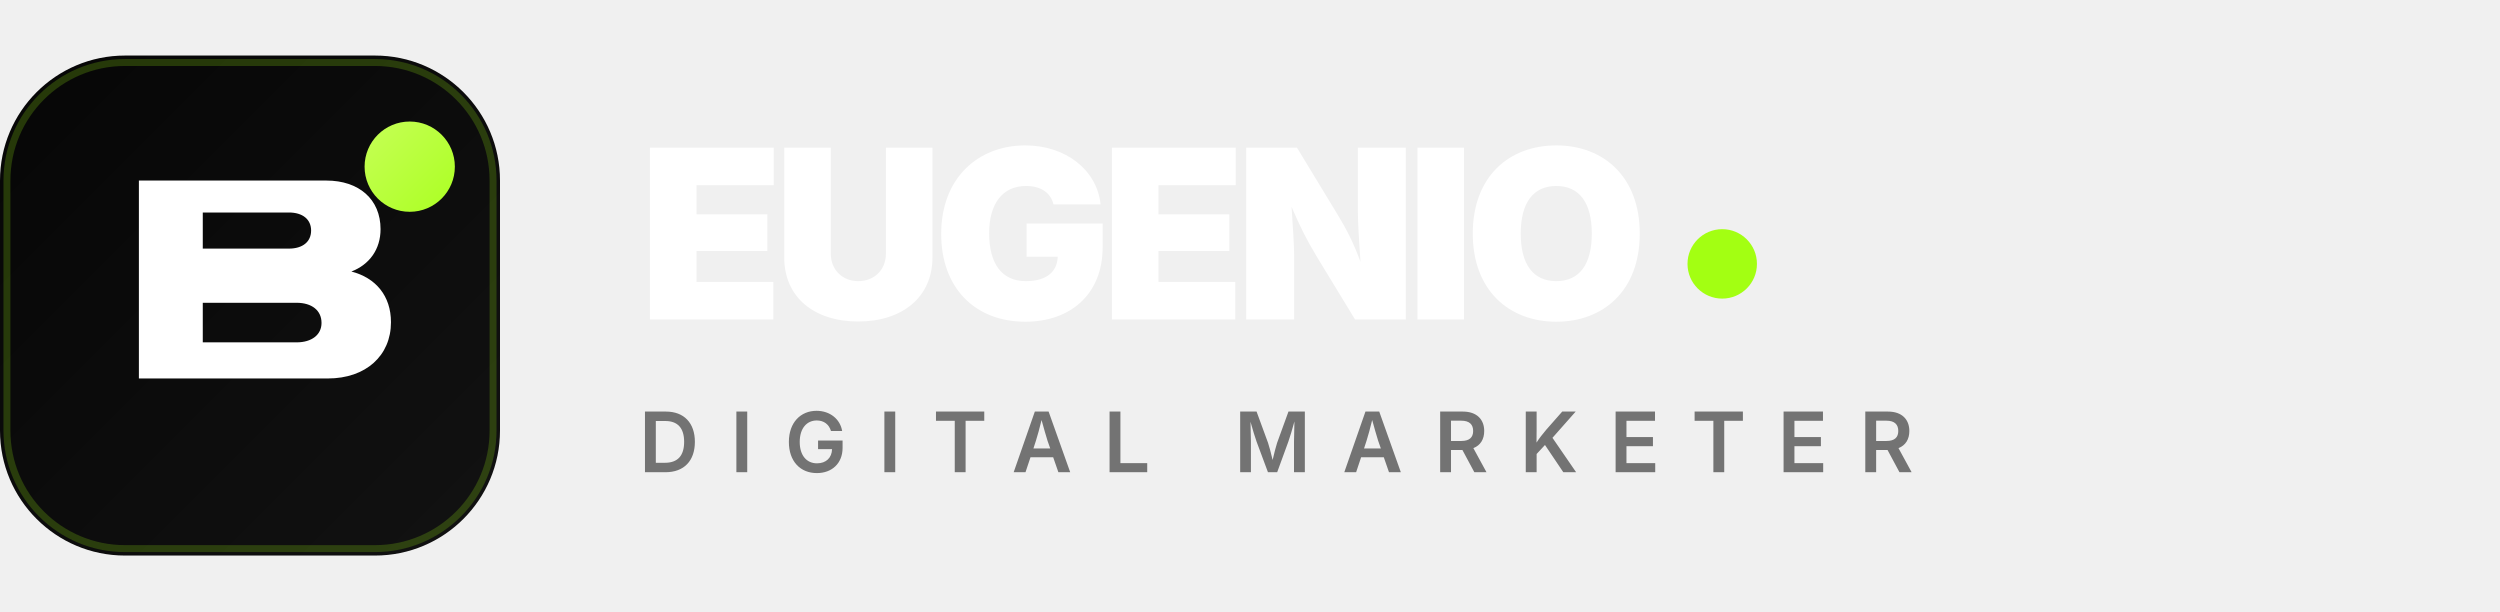
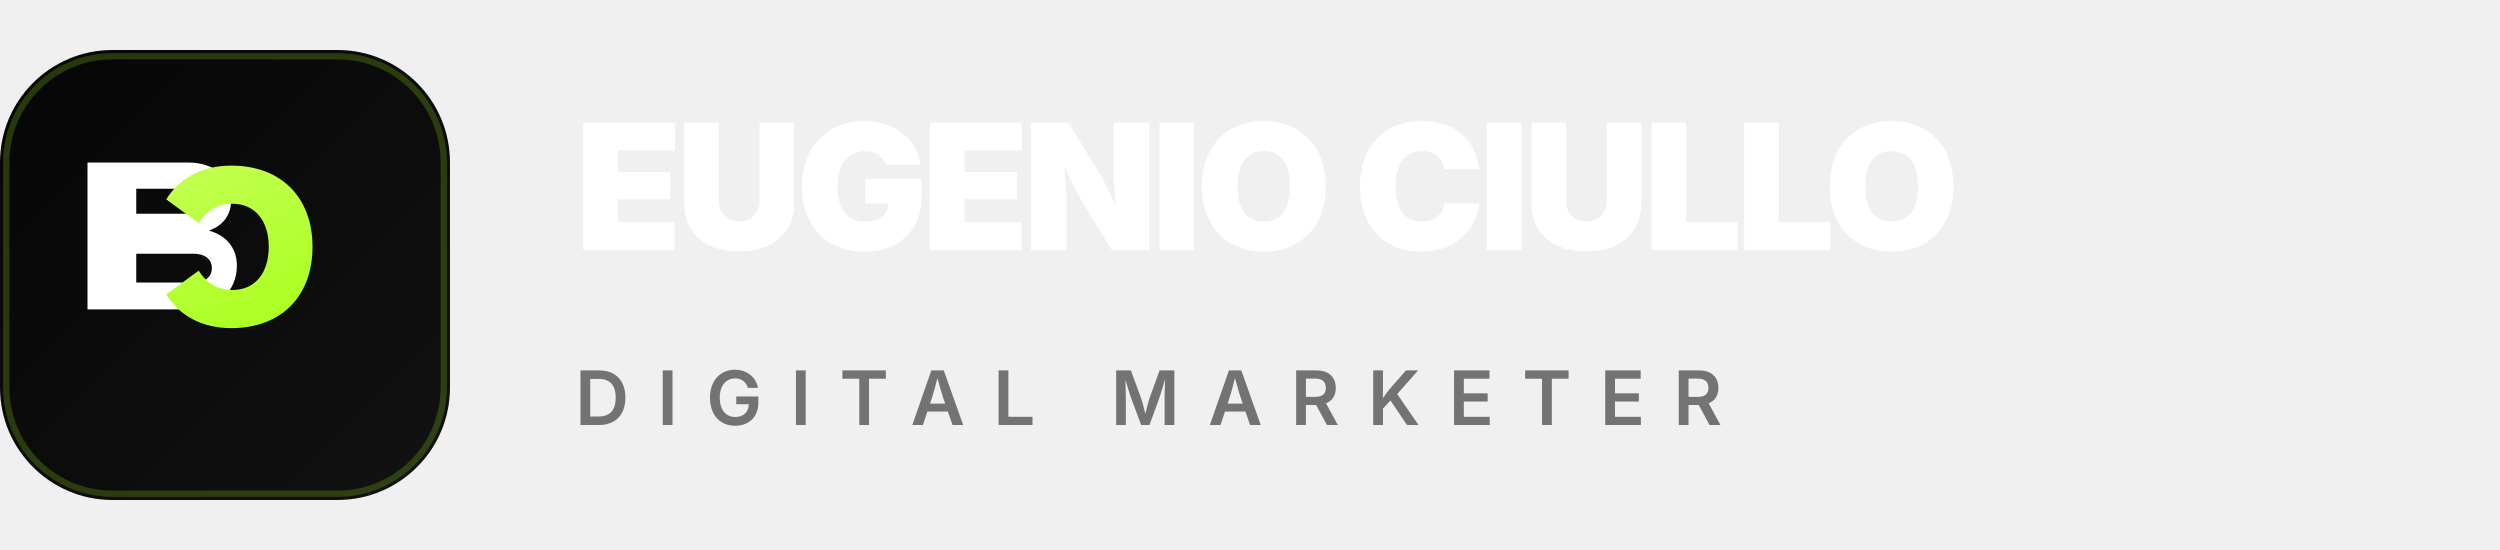
- <svg xmlns="http://www.w3.org/2000/svg" viewBox="0 0 360 88" fill="none" role="img" aria-label="Eugenio Ciullo Digital Marketer">
+ <svg xmlns="http://www.w3.org/2000/svg" viewBox="0 0 400 88" fill="none" role="img" aria-label="Eugenio Ciullo Digital Marketer">
  <defs>
    <linearGradient id="mark-bg" x1="0" y1="0" x2="88" y2="88" gradientUnits="userSpaceOnUse">
      <stop stop-color="#050505" />
      <stop offset="1" stop-color="#141414" />
    </linearGradient>
-     <linearGradient id="mark-glow" x1="58" y1="10" x2="76" y2="28" gradientUnits="userSpaceOnUse">
+     <linearGradient id="mark-accent" x1="38" y1="16" x2="58" y2="56" gradientUnits="userSpaceOnUse">
      <stop stop-color="#c8ff5a" />
      <stop offset="1" stop-color="#a3ff12" />
    </linearGradient>
  </defs>
  <rect x="0" y="8" width="72" height="72" rx="18" fill="url(#mark-bg)" />
  <rect x="1" y="9" width="70" height="70" rx="17" stroke="#a3ff12" stroke-opacity="0.2" />
-   <path d="M20 26h27c4.7 0 7.8 2.7 7.8 7 0 2.9-1.6 5.1-4.2 6.1 3.5.9 5.7 3.5 5.7 7.3 0 4.8-3.6 8.1-9.1 8.1H20V26zm9.2 9.8h12.4c2 0 3.2-1 3.2-2.6 0-1.6-1.2-2.6-3.2-2.6H29.2v5.2zm0 13.5h13.5c2.2 0 3.6-1.1 3.6-2.8 0-1.8-1.4-2.9-3.6-2.9H29.2v5.7z" fill="#fff" />
-   <circle cx="59" cy="24" r="6.5" fill="url(#mark-glow)" />
-   <text x="92" y="46" fill="#fff" font-family="system-ui, -apple-system, Segoe UI, sans-serif" font-size="34" font-weight="900" letter-spacing="-1.5">EUGENIO</text>
-   <circle cx="248" cy="38" r="5" fill="#a3ff12" />
+   <path d="M14 26h16c4.3 0 7 2.3 7 5.9 0 2.5-1.3 4.2-3.6 5 2.7.7 4.5 2.7 4.5 5.6 0 4-3 7-7.6 7H14V26zm7.8 8.2h8.4c1.6 0 2.5-.8 2.5-2 0-1.2-.9-2-2.5-2h-8.4v4zm0 11h9.2c1.8 0 2.9-.9 2.9-2.3 0-1.4-1.1-2.3-2.9-2.3h-9.2v4.6z" fill="#fff" />
+   <path d="M37 26.5c8.1 0 13 5.2 13 13s-4.9 13-13 13c-4.7 0-8.3-2-10.4-5.4l5.2-3.8c1.2 2 3.1 3.1 5.4 3.1 3.5 0 5.8-2.6 5.8-6.9s-2.3-6.9-5.8-6.9c-2.3 0-4.2 1.1-5.4 3.1l-5.2-3.8c2.1-3.4 5.7-5.4 10.4-5.4z" fill="url(#mark-accent)" />
+   <text x="92" y="40" fill="#fff" font-family="system-ui, -apple-system, Segoe UI, sans-serif" font-size="28" font-weight="900" letter-spacing="-1">EUGENIO CIULLO</text>
  <text x="92" y="68" fill="#737373" font-family="system-ui, -apple-system, Segoe UI, sans-serif" font-size="12" font-weight="600" letter-spacing="4.5">DIGITAL MARKETER</text>
</svg>
